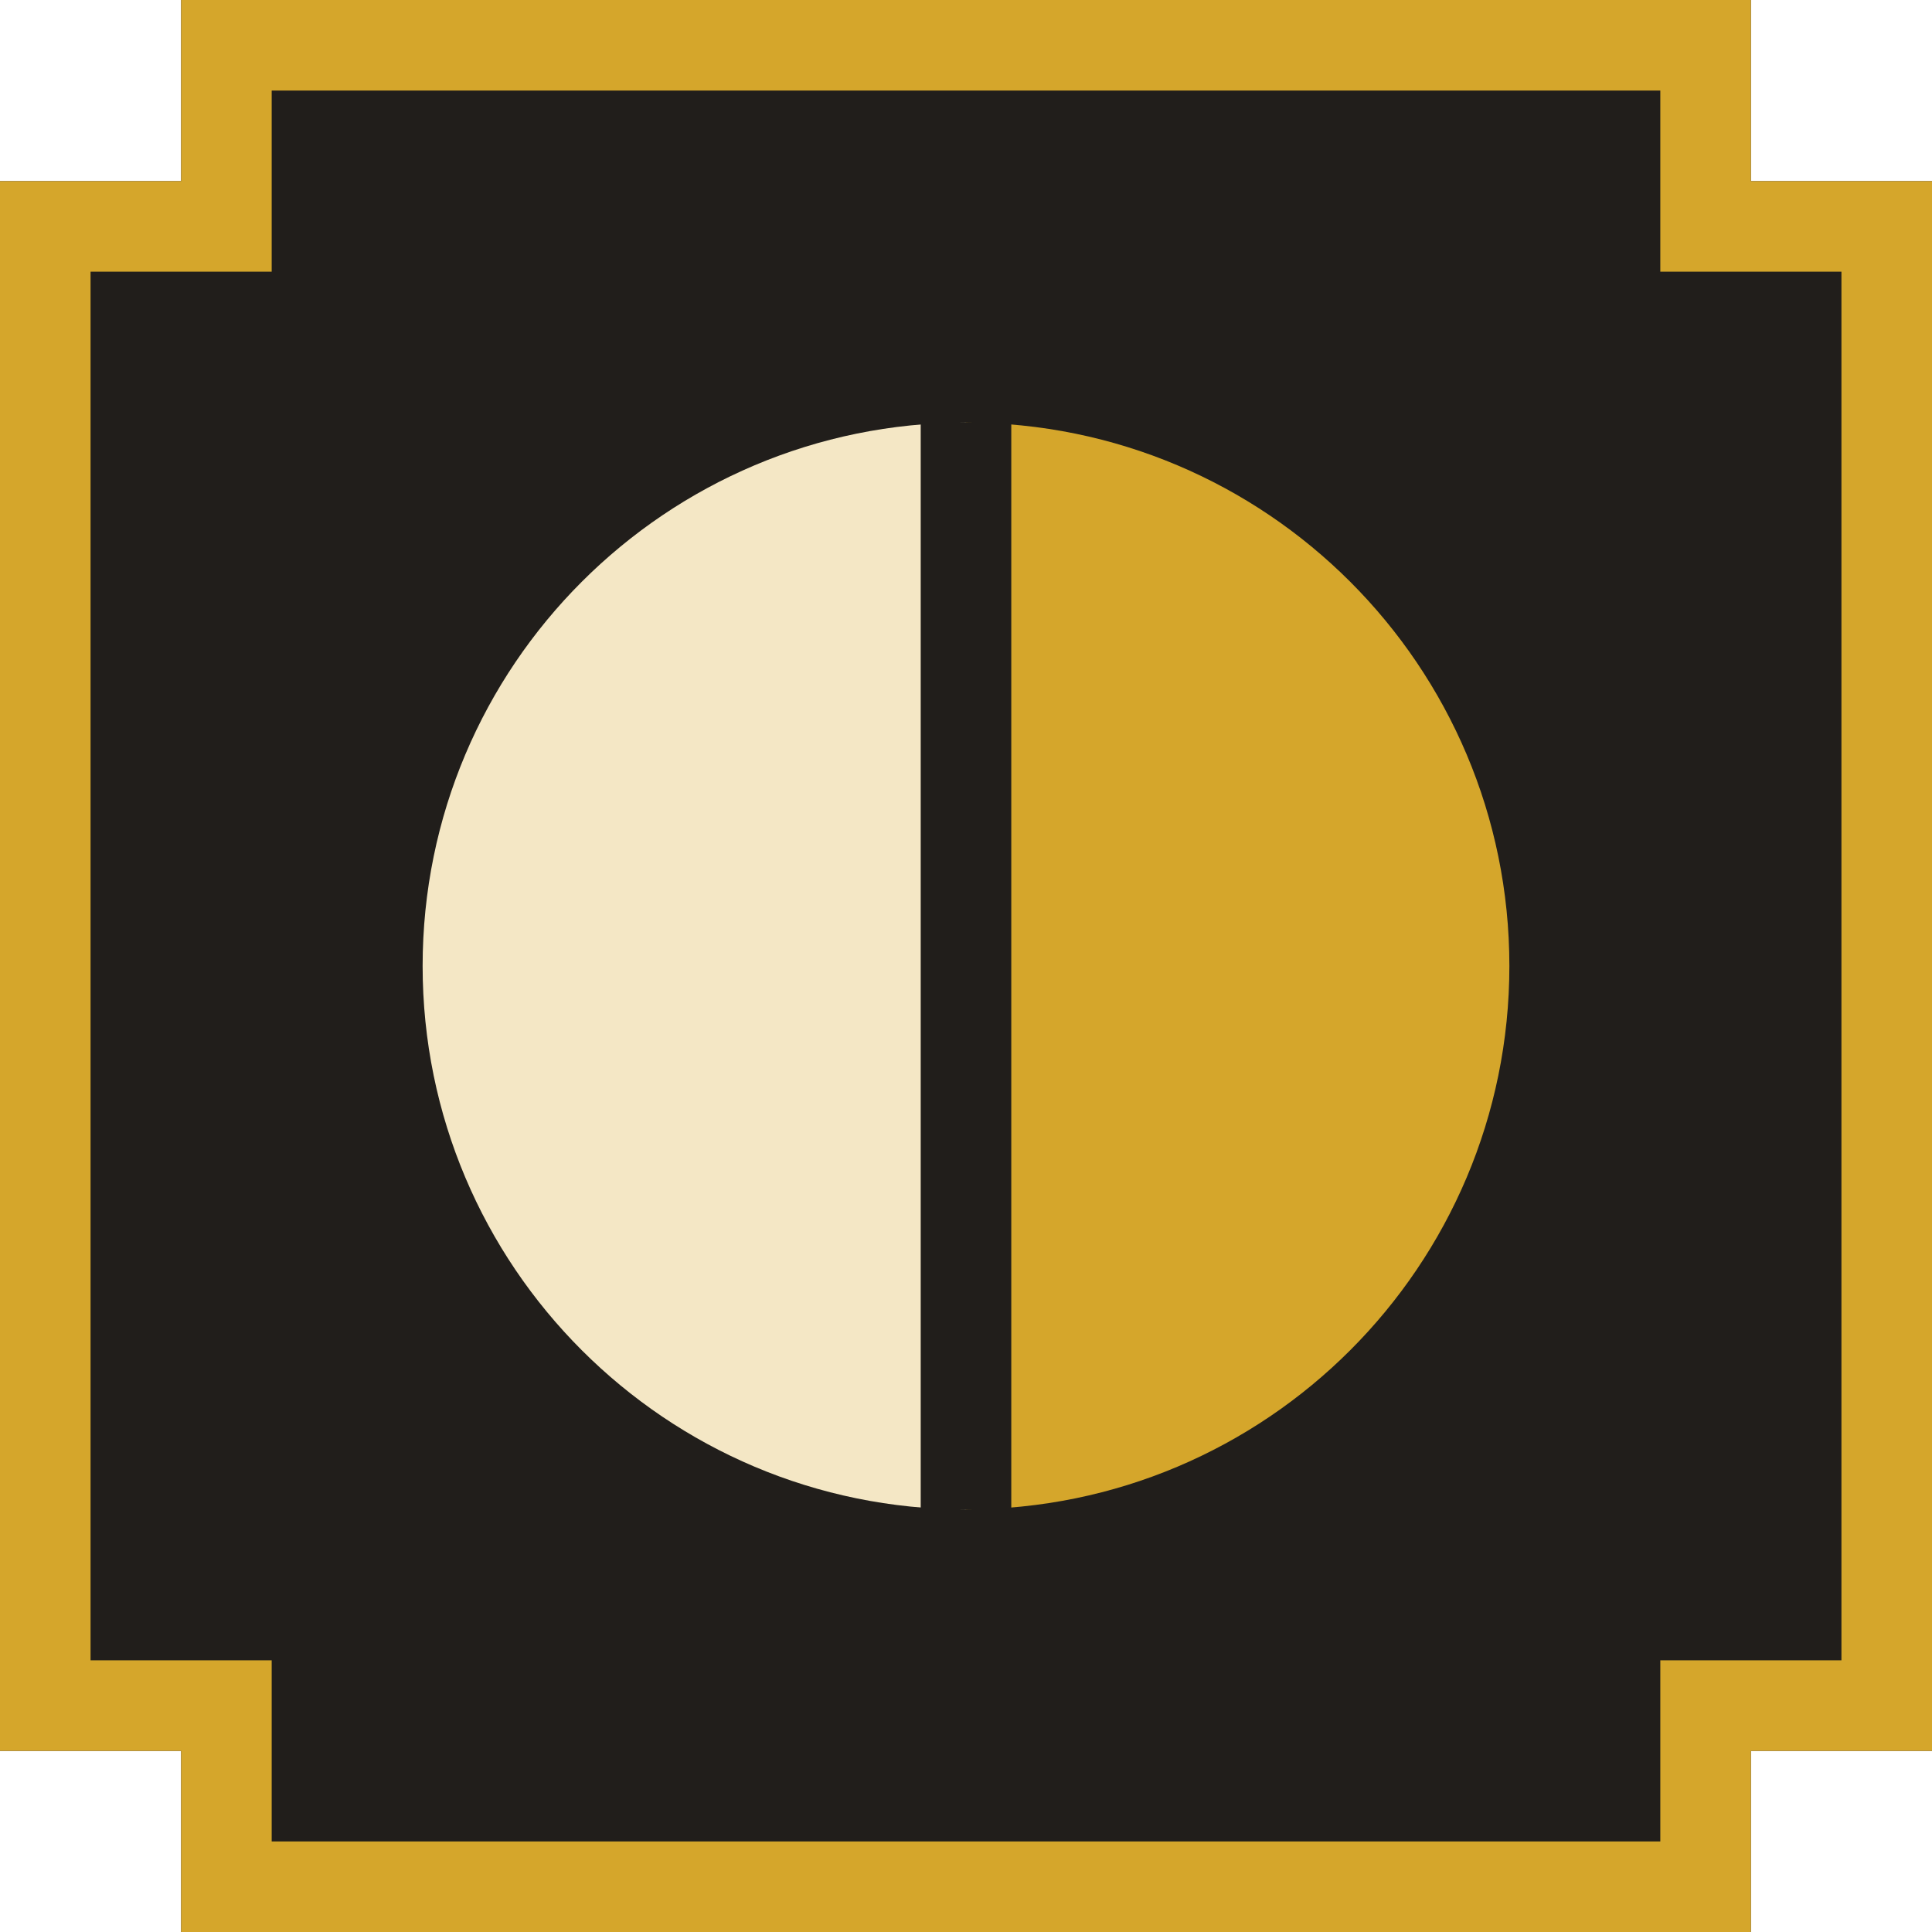
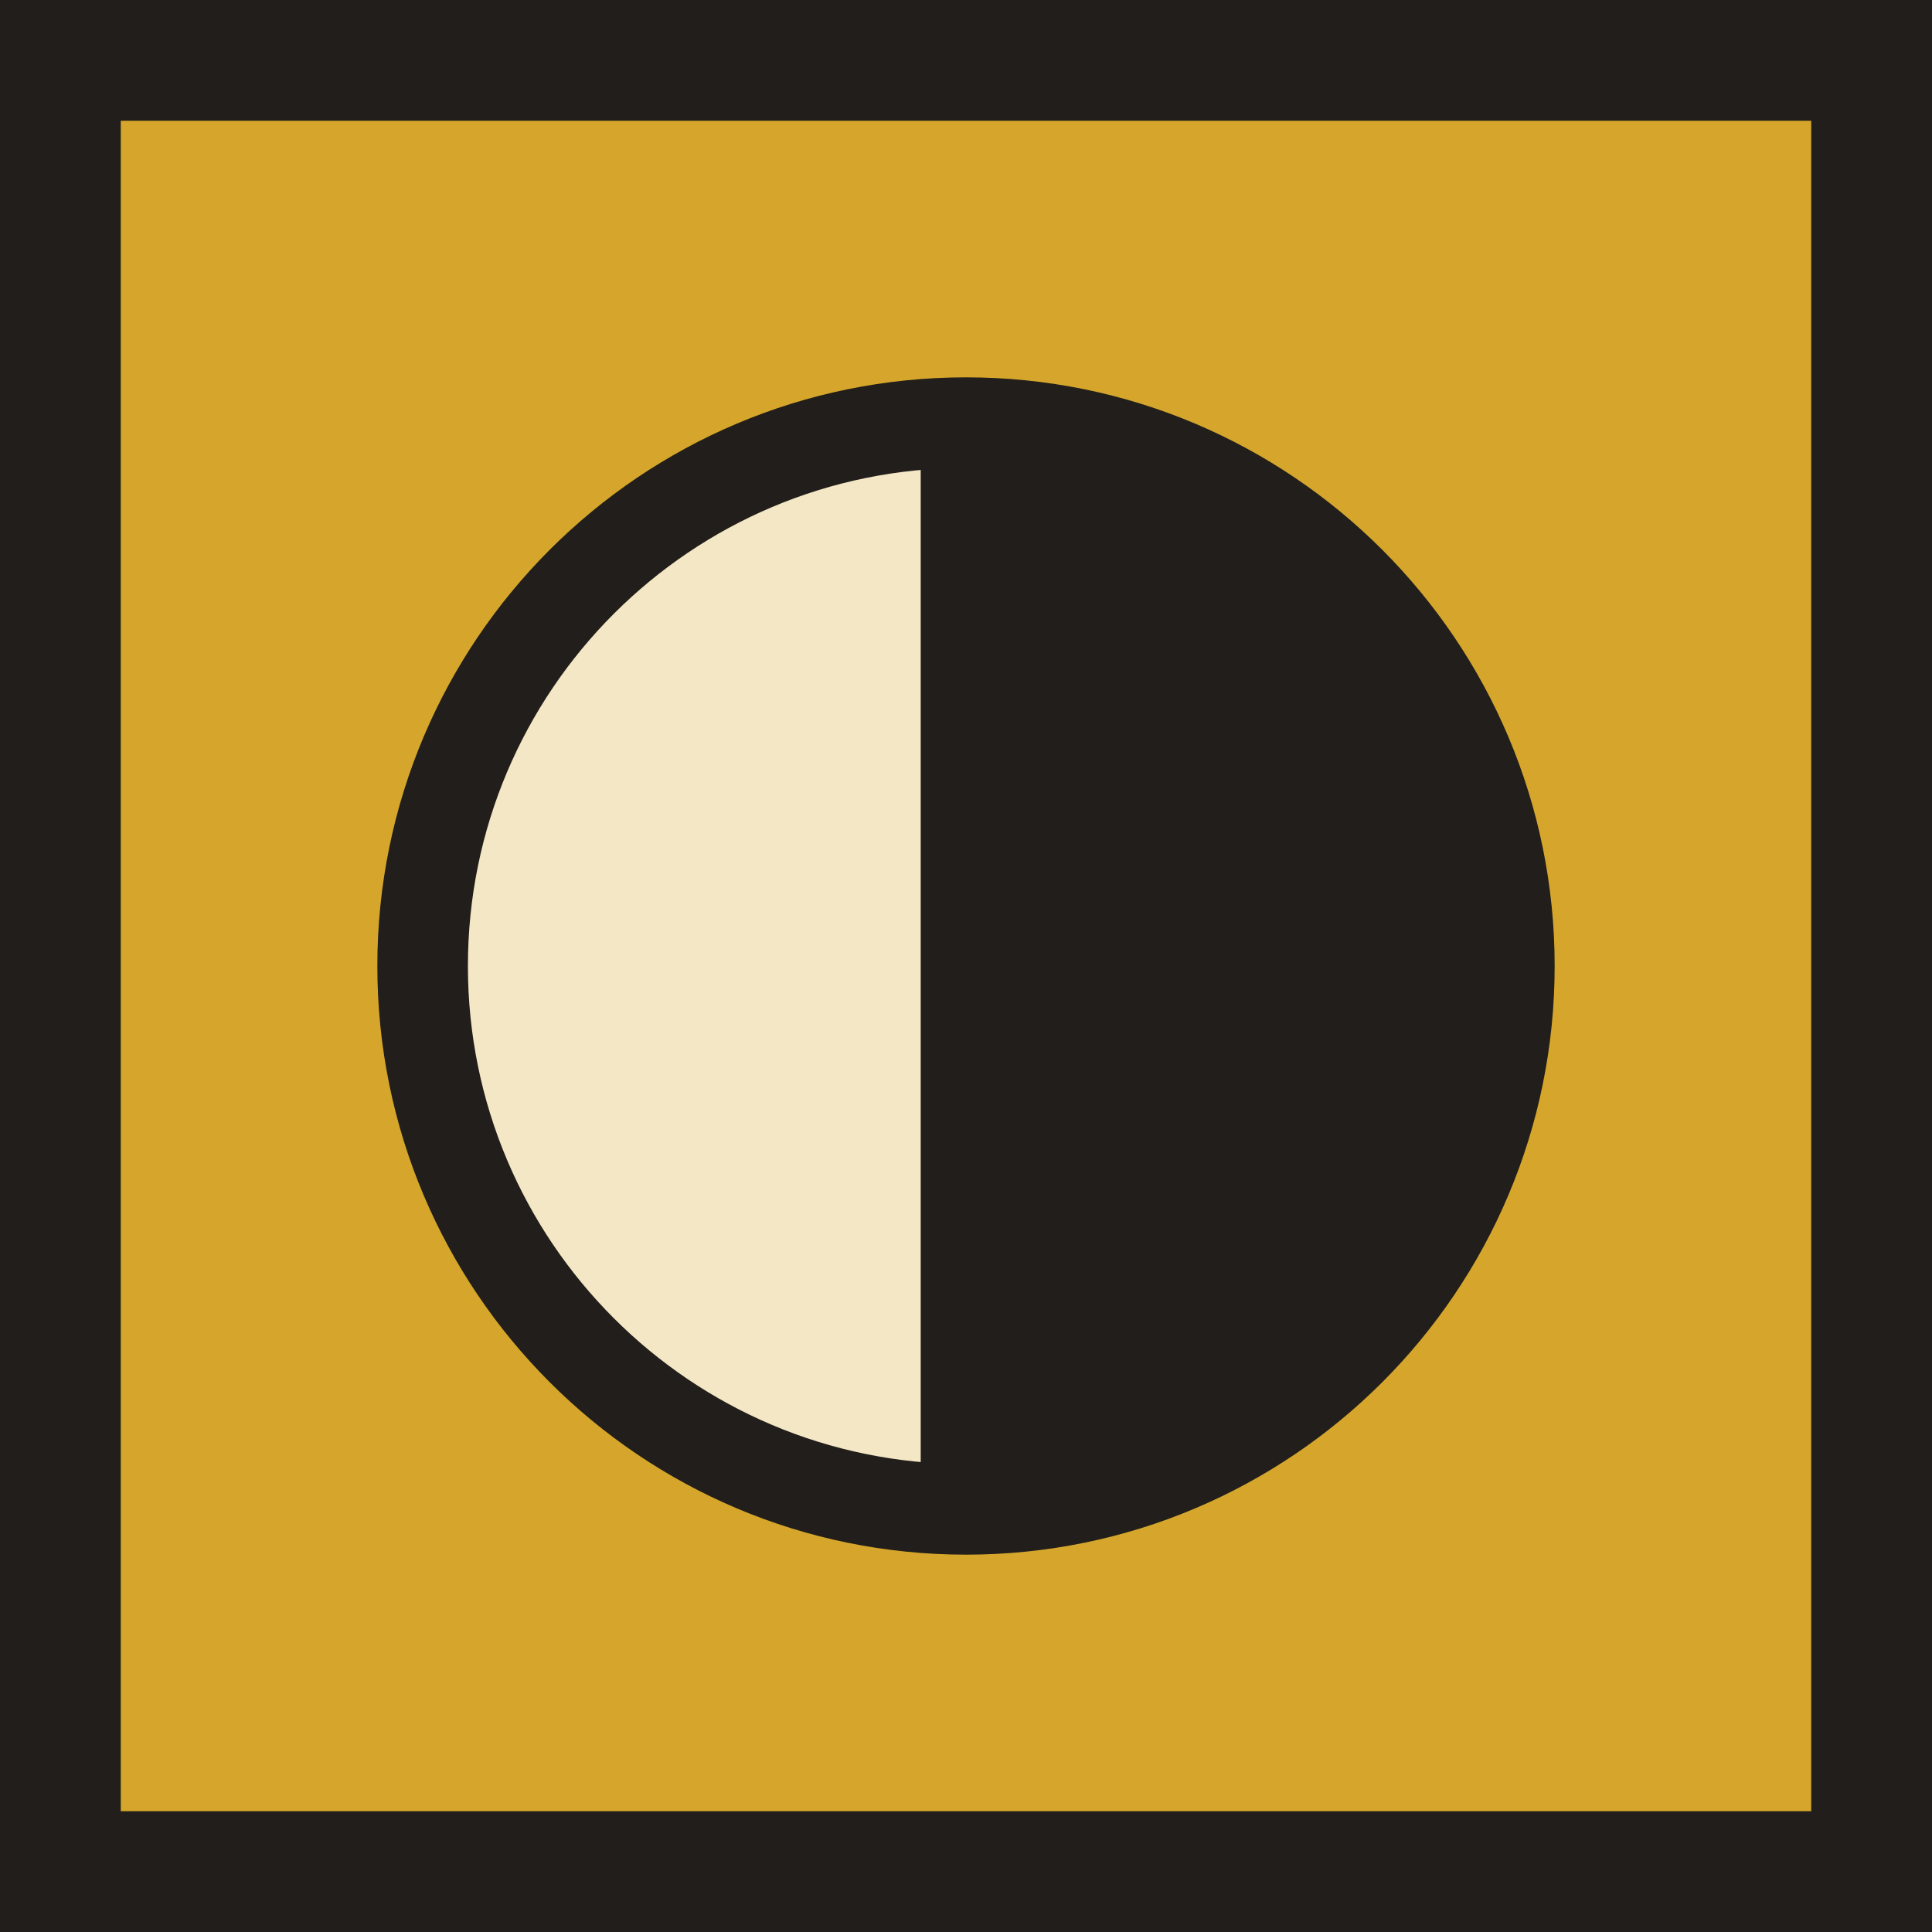
- <svg xmlns="http://www.w3.org/2000/svg" viewBox="0 0 64 64" width="64" height="64" role="img" aria-label="Reversi Club">
-   <path fill="#211e1b" d="M6 0h52v6h6v52h-6v6H6v-6H0V6h6z" />
-   <path fill="none" stroke="#d5a62b" stroke-width="3" d="M7.5 1.5h49v6h6v49h-6v6h-49v-6h-6v-49h6z" />
+ <svg xmlns="http://www.w3.org/2000/svg" viewBox="0 0 64 64" width="100%" height="100%" role="img" aria-label="Reversiverse">
+   <rect width="64" height="64" fill="#d5a62b" />
+   <rect x="2" y="2" width="60" height="60" fill="none" stroke="#211e1b" stroke-width="4" />
  <path fill="#f4e7c5" d="M32 14a18 18 0 0 0 0 36z" />
-   <path fill="#d5a62b" d="M32 14a18 18 0 0 1 0 36z" />
+   <path fill="#211e1b" d="M32 14a18 18 0 0 1 0 36z" />
+   <circle cx="32" cy="32" r="18" fill="none" stroke="#211e1b" stroke-width="3" />
  <rect x="30.5" y="14" width="3" height="36" fill="#211e1b" />
</svg>
